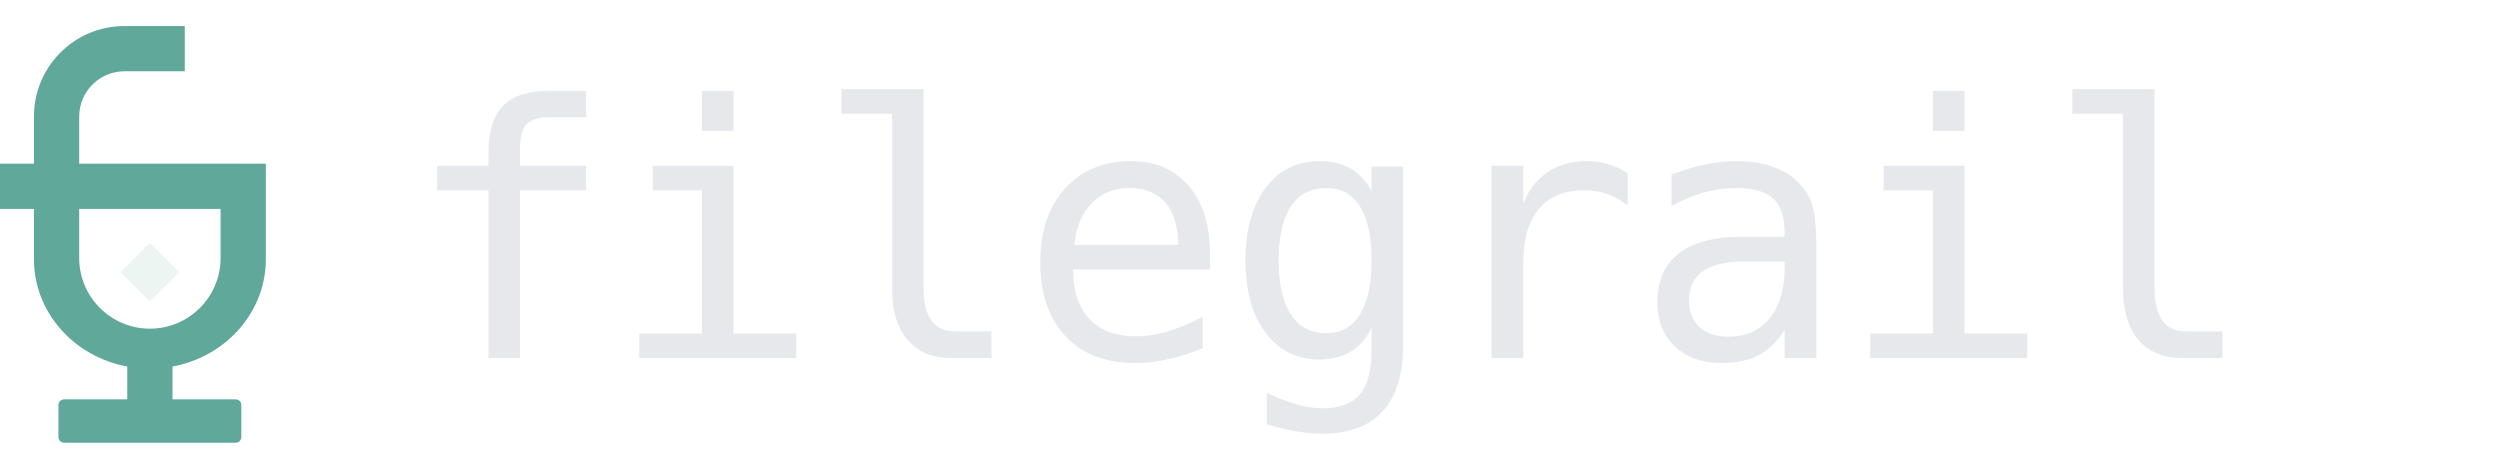
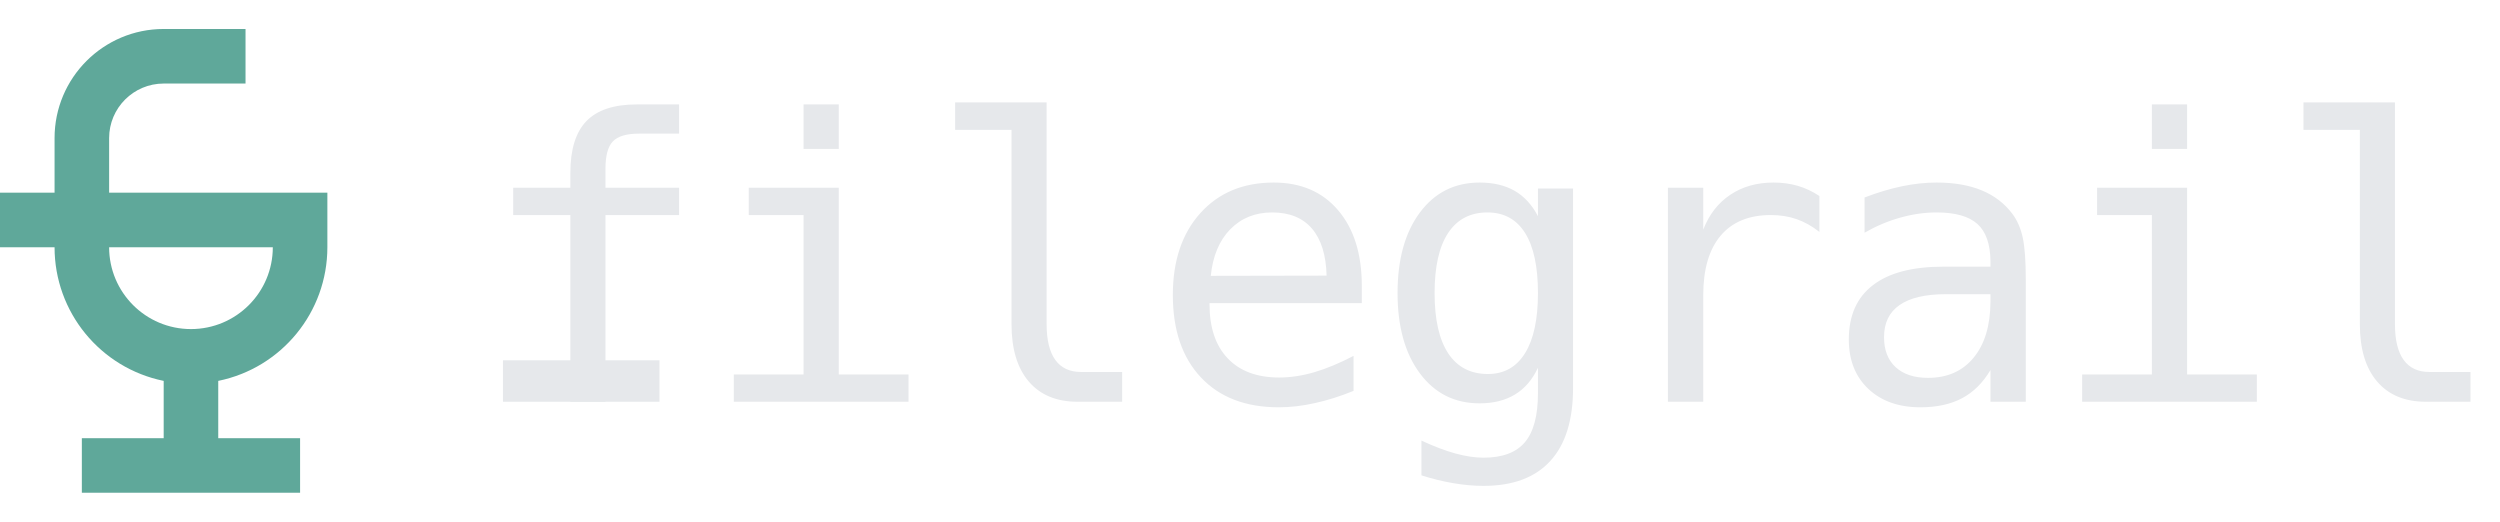
- <svg xmlns="http://www.w3.org/2000/svg" viewBox="0 0 384 72" width="384" height="72">
-   <g transform="translate(0,4) scale(0.2896)">
-     <g transform="translate(-354,-82)">
-       <path fill="#5FA89A" fill-rule="evenodd" d="M354,155 L372,155 L372,130 A48,48 0 0 1 420,82 L452,82 L452,106 L420,106 A24,24 0 0 0 396,130 L396,155 L495,155 L495,205 A61.5,58 0 0 1 445.5,262.6 L445.5,280 L479,280 A3,3 0 0 1 482,283 L482,300 A3,3 0 0 1 479,303 L388,303 A3,3 0 0 1 385,300 L385,283 A3,3 0 0 1 388,280 L421.5,280 L421.5,262.6 A61.5,58 0 0 1 372,205 L372,179 L354,179 Z M396,179 L471,179 L471,205 A37.5,37.5 0 0 1 396,205 Z" />
-       <path fill="#ECF5F2" d="M433.5,196.95 L449.05,212.5 L433.5,228.05 L417.95,212.5 Z" />
-     </g>
+ <svg xmlns="http://www.w3.org/2000/svg" viewBox="0 0 345 72" width="345" height="72">
+   <g transform="translate(0,4) scale(0.31373)">
+     <path fill="#5FA89A" fill-rule="evenodd" d="M24,48 A48,48 0 0 1 72,0 H108 V24 H72 A24,24 0 0 0 48,48 V72 H144 V96 A60,60 0 0 1 96,154.79 V180 H132 V204 H36 V180 H72 V154.79 A60,60 0 0 1 24,96 H0 V72 H24 Z M48,96 H120 A36,36 0 0 1 48,96 Z" />
  </g>
-   <text x="62" y="55" font-family="'Spline Sans Mono',ui-monospace,Menlo,Consolas,monospace" font-size="54" font-weight="500" letter-spacing="-1" fill="#E6E8EB" class="t">filegrail</text>
+   <defs>
+     <clipPath id="fcut5400657">
+       <rect x="54.88" y="-3.96" width="64.80" height="59.40" />
+     </clipPath>
+   </defs>
+   <text x="65.68" y="55.44" font-family="'DM Mono',ui-monospace,Menlo,Consolas,monospace" font-size="54" font-weight="500" fill="#E6E8EB" clip-path="url(#fcut5400657)">f</text>
+   <rect x="69.41" y="49.72" width="21.60" height="5.72" fill="#E6E8EB" />
+   <text x="96.58" y="55.44" font-family="'DM Mono',ui-monospace,Menlo,Consolas,monospace" font-size="54" font-weight="500" letter-spacing="-1.5" fill="#E6E8EB">ilegrail</text>
</svg>
